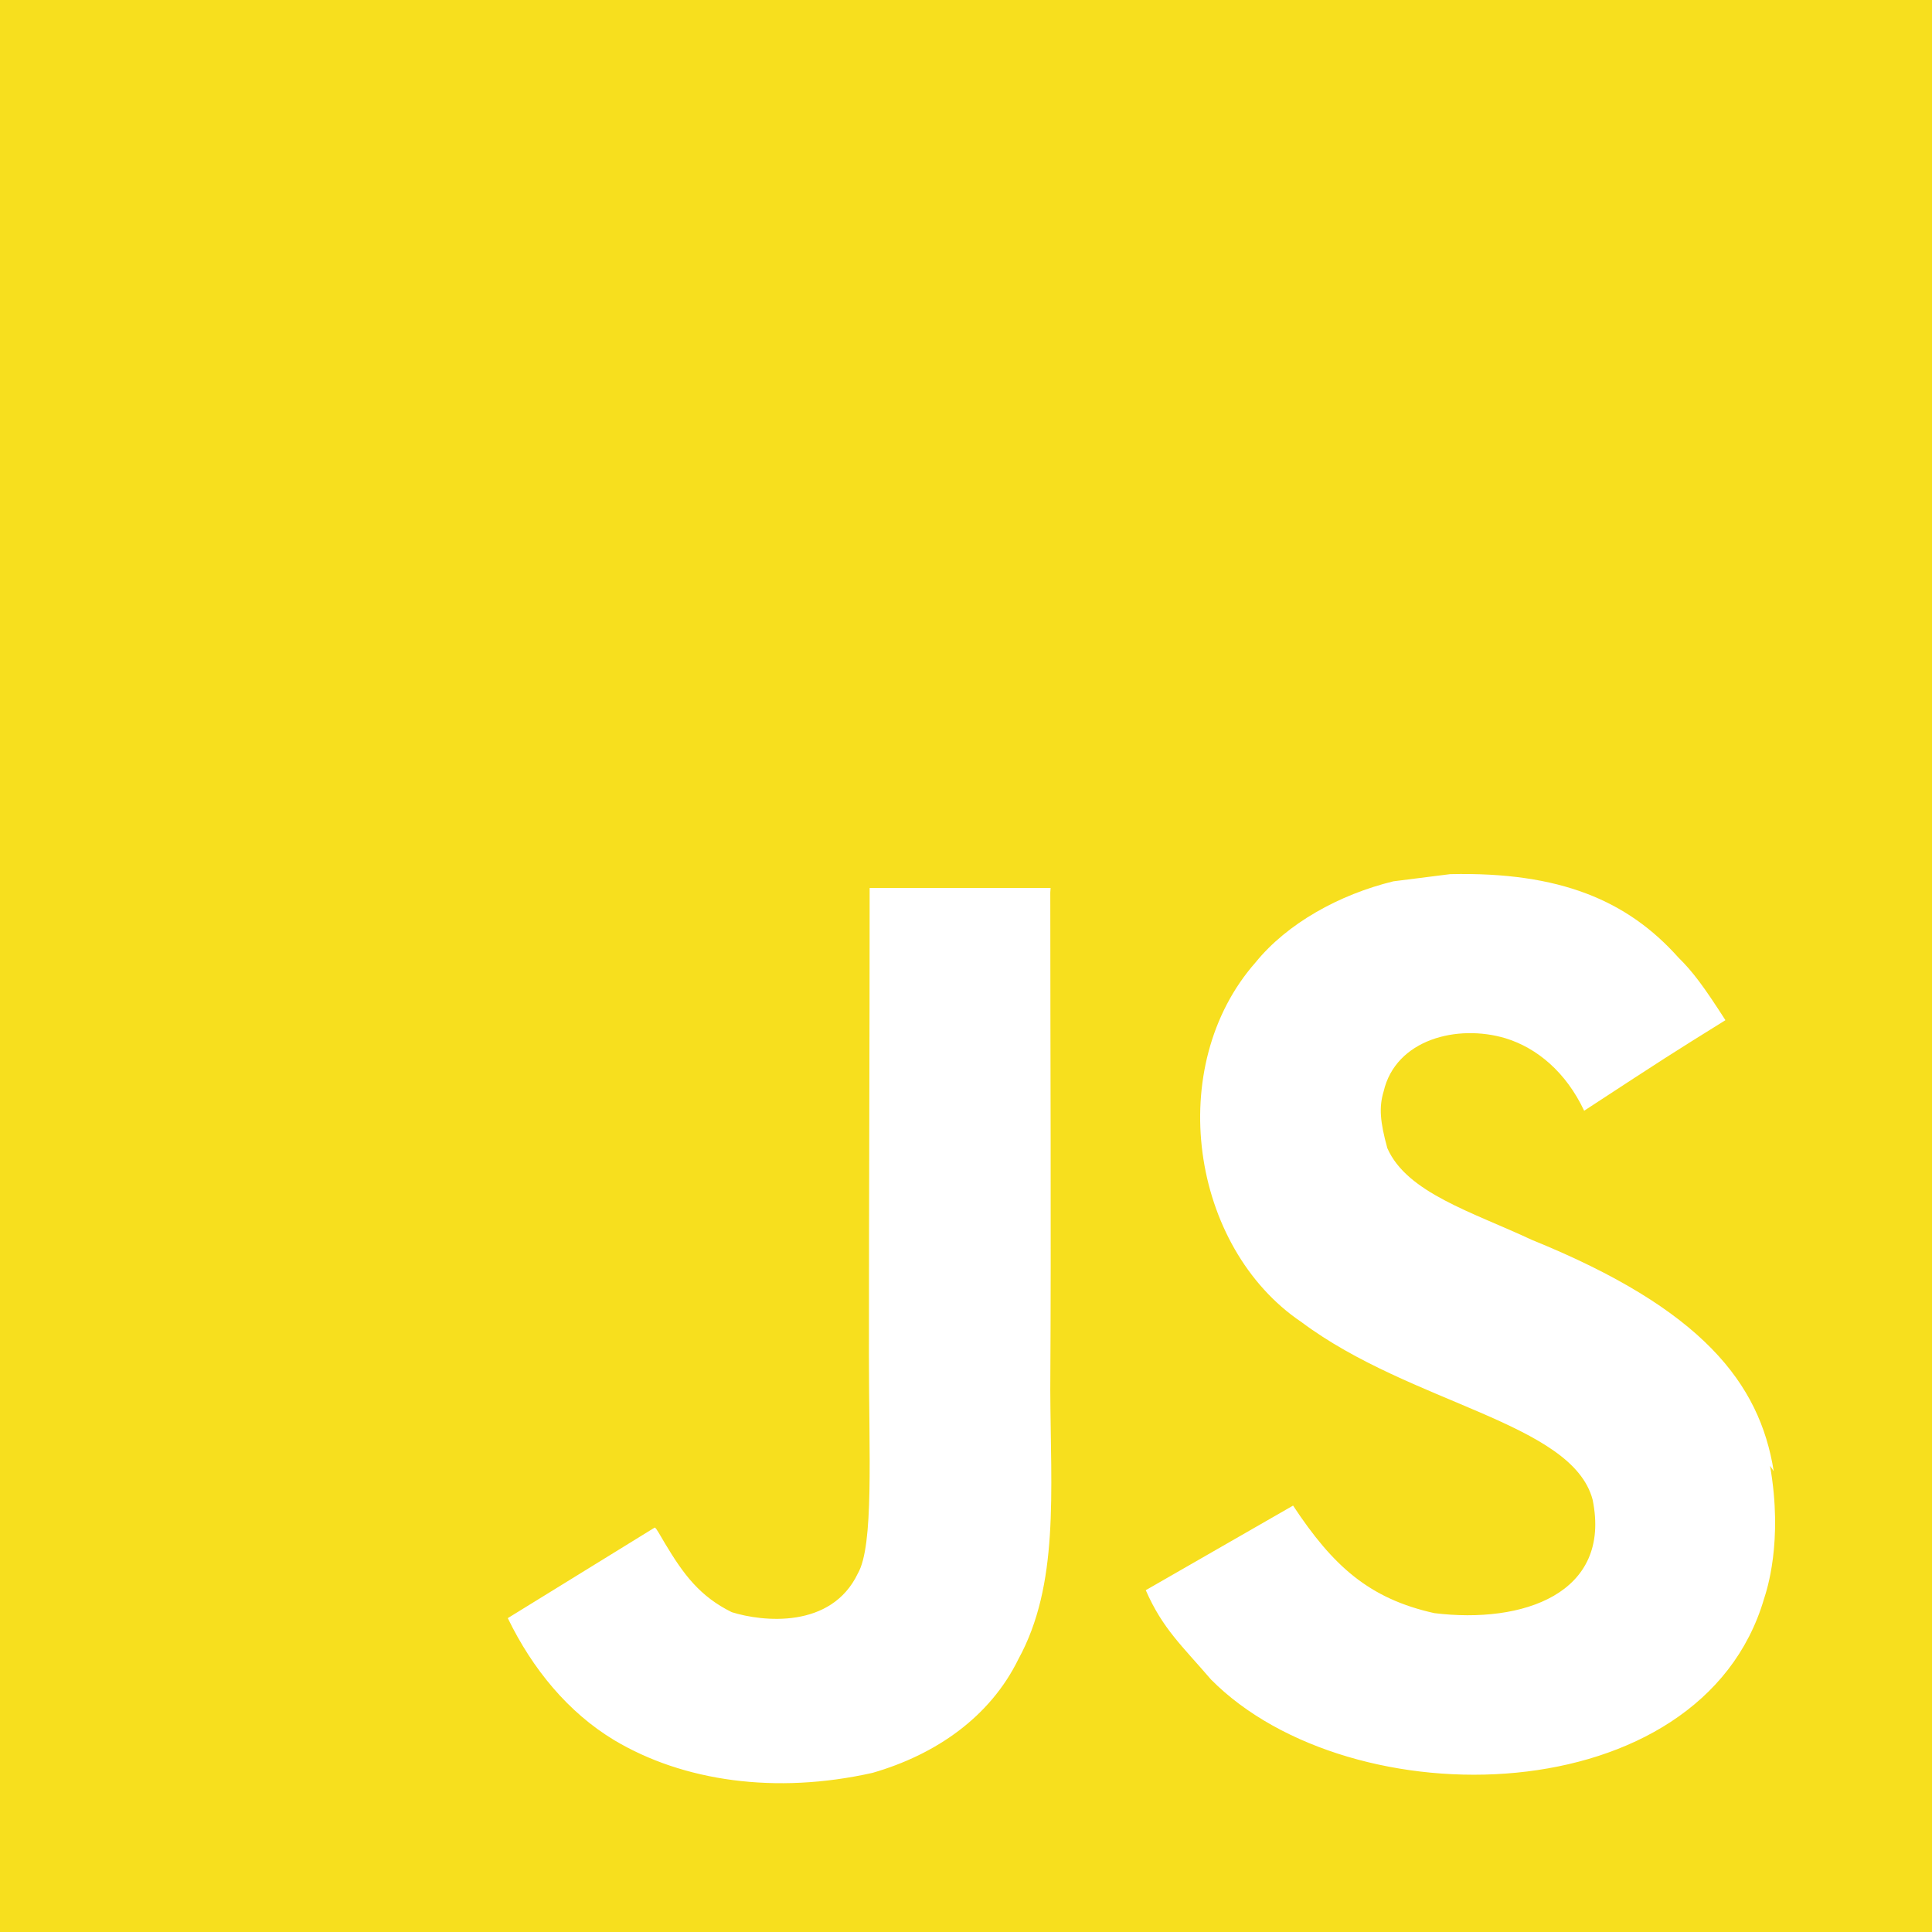
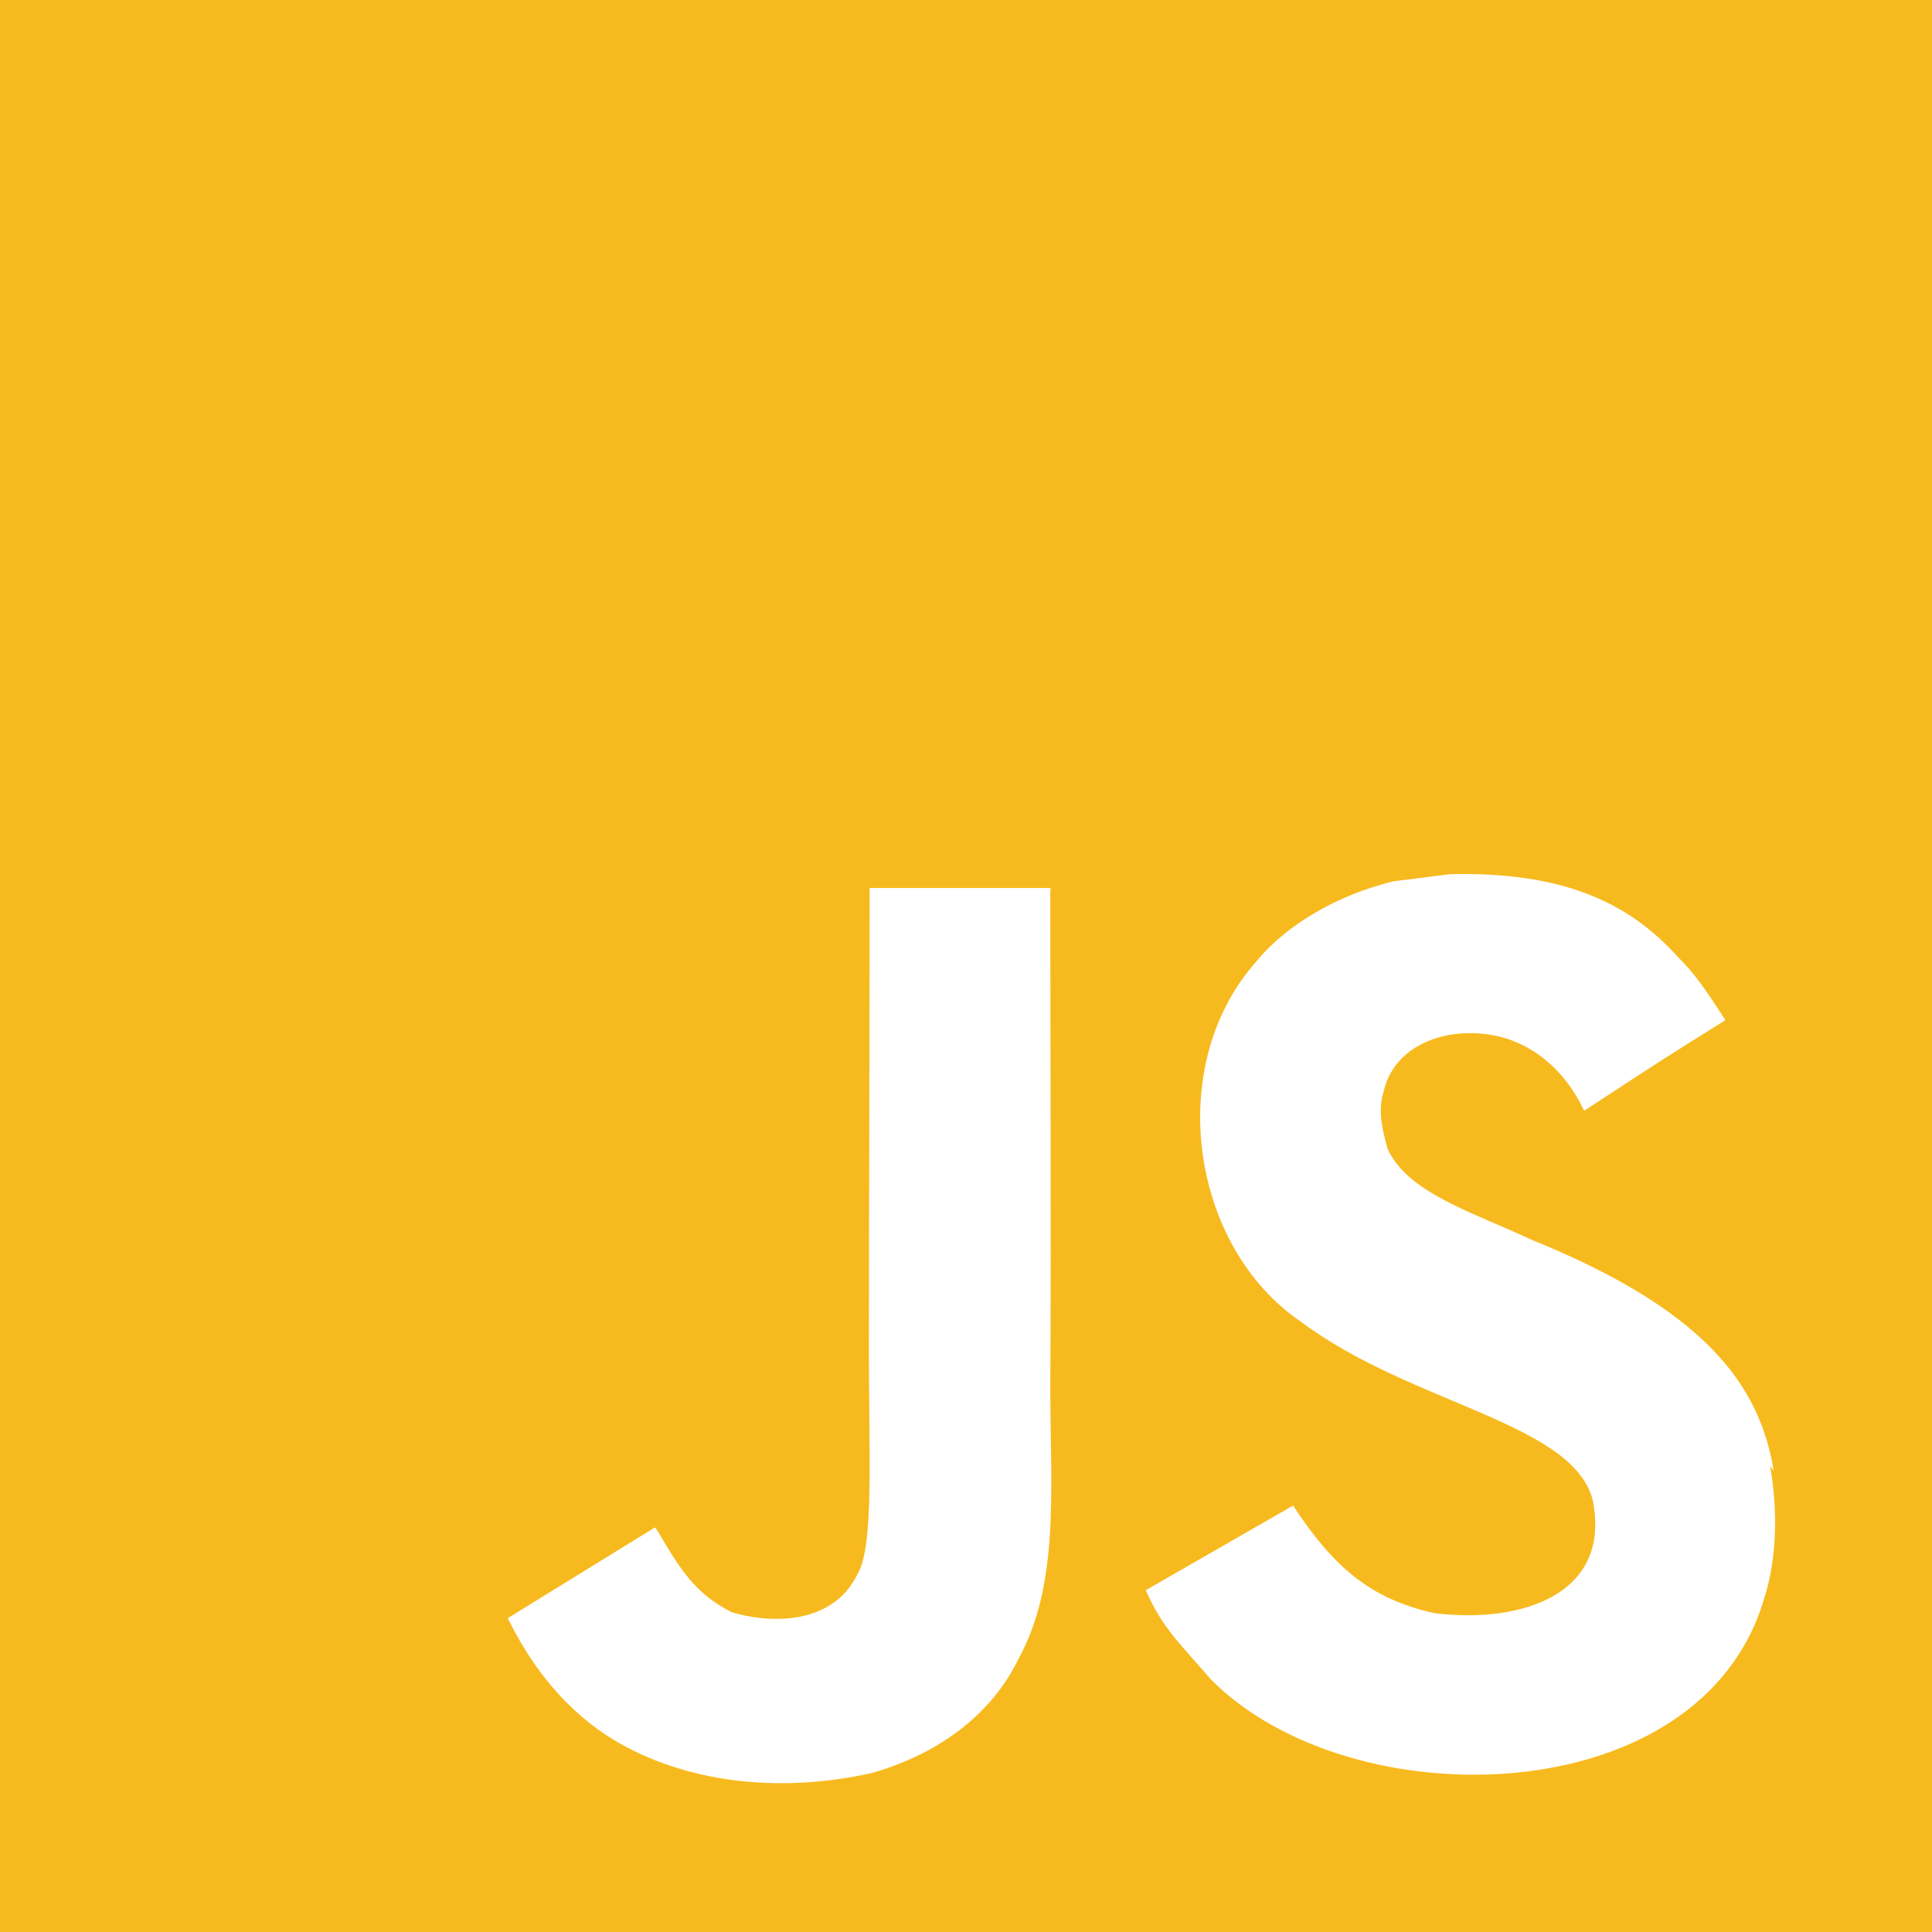
<svg xmlns="http://www.w3.org/2000/svg" width="24" height="24" viewBox="0 0 24 24" fill="none">
  <rect x="6" y="9" width="17" height="14" fill="white" />
-   <path d="M0 0H24V24H0V0ZM22.034 18.276C21.859 17.181 21.146 16.261 19.031 15.403C18.295 15.058 17.477 14.818 17.234 14.263C17.143 13.933 17.129 13.753 17.188 13.558C17.338 12.912 18.103 12.718 18.703 12.898C19.093 13.018 19.453 13.318 19.679 13.798C20.713 13.122 20.713 13.122 21.434 12.673C21.164 12.253 21.03 12.072 20.848 11.893C20.218 11.188 19.379 10.828 18.014 10.859L17.309 10.948C16.633 11.113 15.989 11.473 15.599 11.953C14.459 13.244 14.788 15.494 16.168 16.424C17.533 17.444 19.529 17.668 19.784 18.629C20.024 19.799 18.914 20.174 17.818 20.039C17.007 19.859 16.558 19.453 16.063 18.703L14.233 19.754C14.443 20.234 14.683 20.443 15.043 20.863C16.783 22.619 21.133 22.529 21.914 19.859C21.943 19.769 22.154 19.154 21.988 18.209L22.034 18.276ZM13.051 11.031H10.803C10.803 12.969 10.794 14.895 10.794 16.836C10.794 18.068 10.857 19.199 10.656 19.547C10.326 20.236 9.476 20.148 9.09 20.027C8.694 19.831 8.493 19.561 8.26 19.172C8.197 19.067 8.15 18.976 8.133 18.976L6.308 20.101C6.613 20.731 7.058 21.273 7.632 21.618C8.487 22.128 9.636 22.293 10.839 22.023C11.622 21.797 12.297 21.332 12.65 20.612C13.16 19.682 13.052 18.542 13.047 17.266C13.059 15.212 13.047 13.157 13.047 11.087L13.051 11.031Z" fill="#F7DF1E" />
+   <path d="M0 0H24V24H0V0ZM22.034 18.276C21.859 17.181 21.146 16.261 19.031 15.403C18.295 15.058 17.477 14.818 17.234 14.263C17.143 13.933 17.129 13.753 17.188 13.558C17.338 12.912 18.103 12.718 18.703 12.898C19.093 13.018 19.453 13.318 19.679 13.798C20.713 13.122 20.713 13.122 21.434 12.673C21.164 12.253 21.03 12.072 20.848 11.893C20.218 11.188 19.379 10.828 18.014 10.859L17.309 10.948C16.633 11.113 15.989 11.473 15.599 11.953C14.459 13.244 14.788 15.494 16.168 16.424C17.533 17.444 19.529 17.668 19.784 18.629C20.024 19.799 18.914 20.174 17.818 20.039C17.007 19.859 16.558 19.453 16.063 18.703L14.233 19.754C14.443 20.234 14.683 20.443 15.043 20.863C16.783 22.619 21.133 22.529 21.914 19.859C21.943 19.769 22.154 19.154 21.988 18.209L22.034 18.276ZM13.051 11.031H10.803C10.803 12.969 10.794 14.895 10.794 16.836C10.794 18.068 10.857 19.199 10.656 19.547C10.326 20.236 9.476 20.148 9.09 20.027C8.694 19.831 8.493 19.561 8.26 19.172C8.197 19.067 8.15 18.976 8.133 18.976L6.308 20.101C6.613 20.731 7.058 21.273 7.632 21.618C8.487 22.128 9.636 22.293 10.839 22.023C11.622 21.797 12.297 21.332 12.65 20.612C13.16 19.682 13.052 18.542 13.047 17.266C13.059 15.212 13.047 13.157 13.047 11.087L13.051 11.031Z" fill="#F7BA1E" />
</svg>
